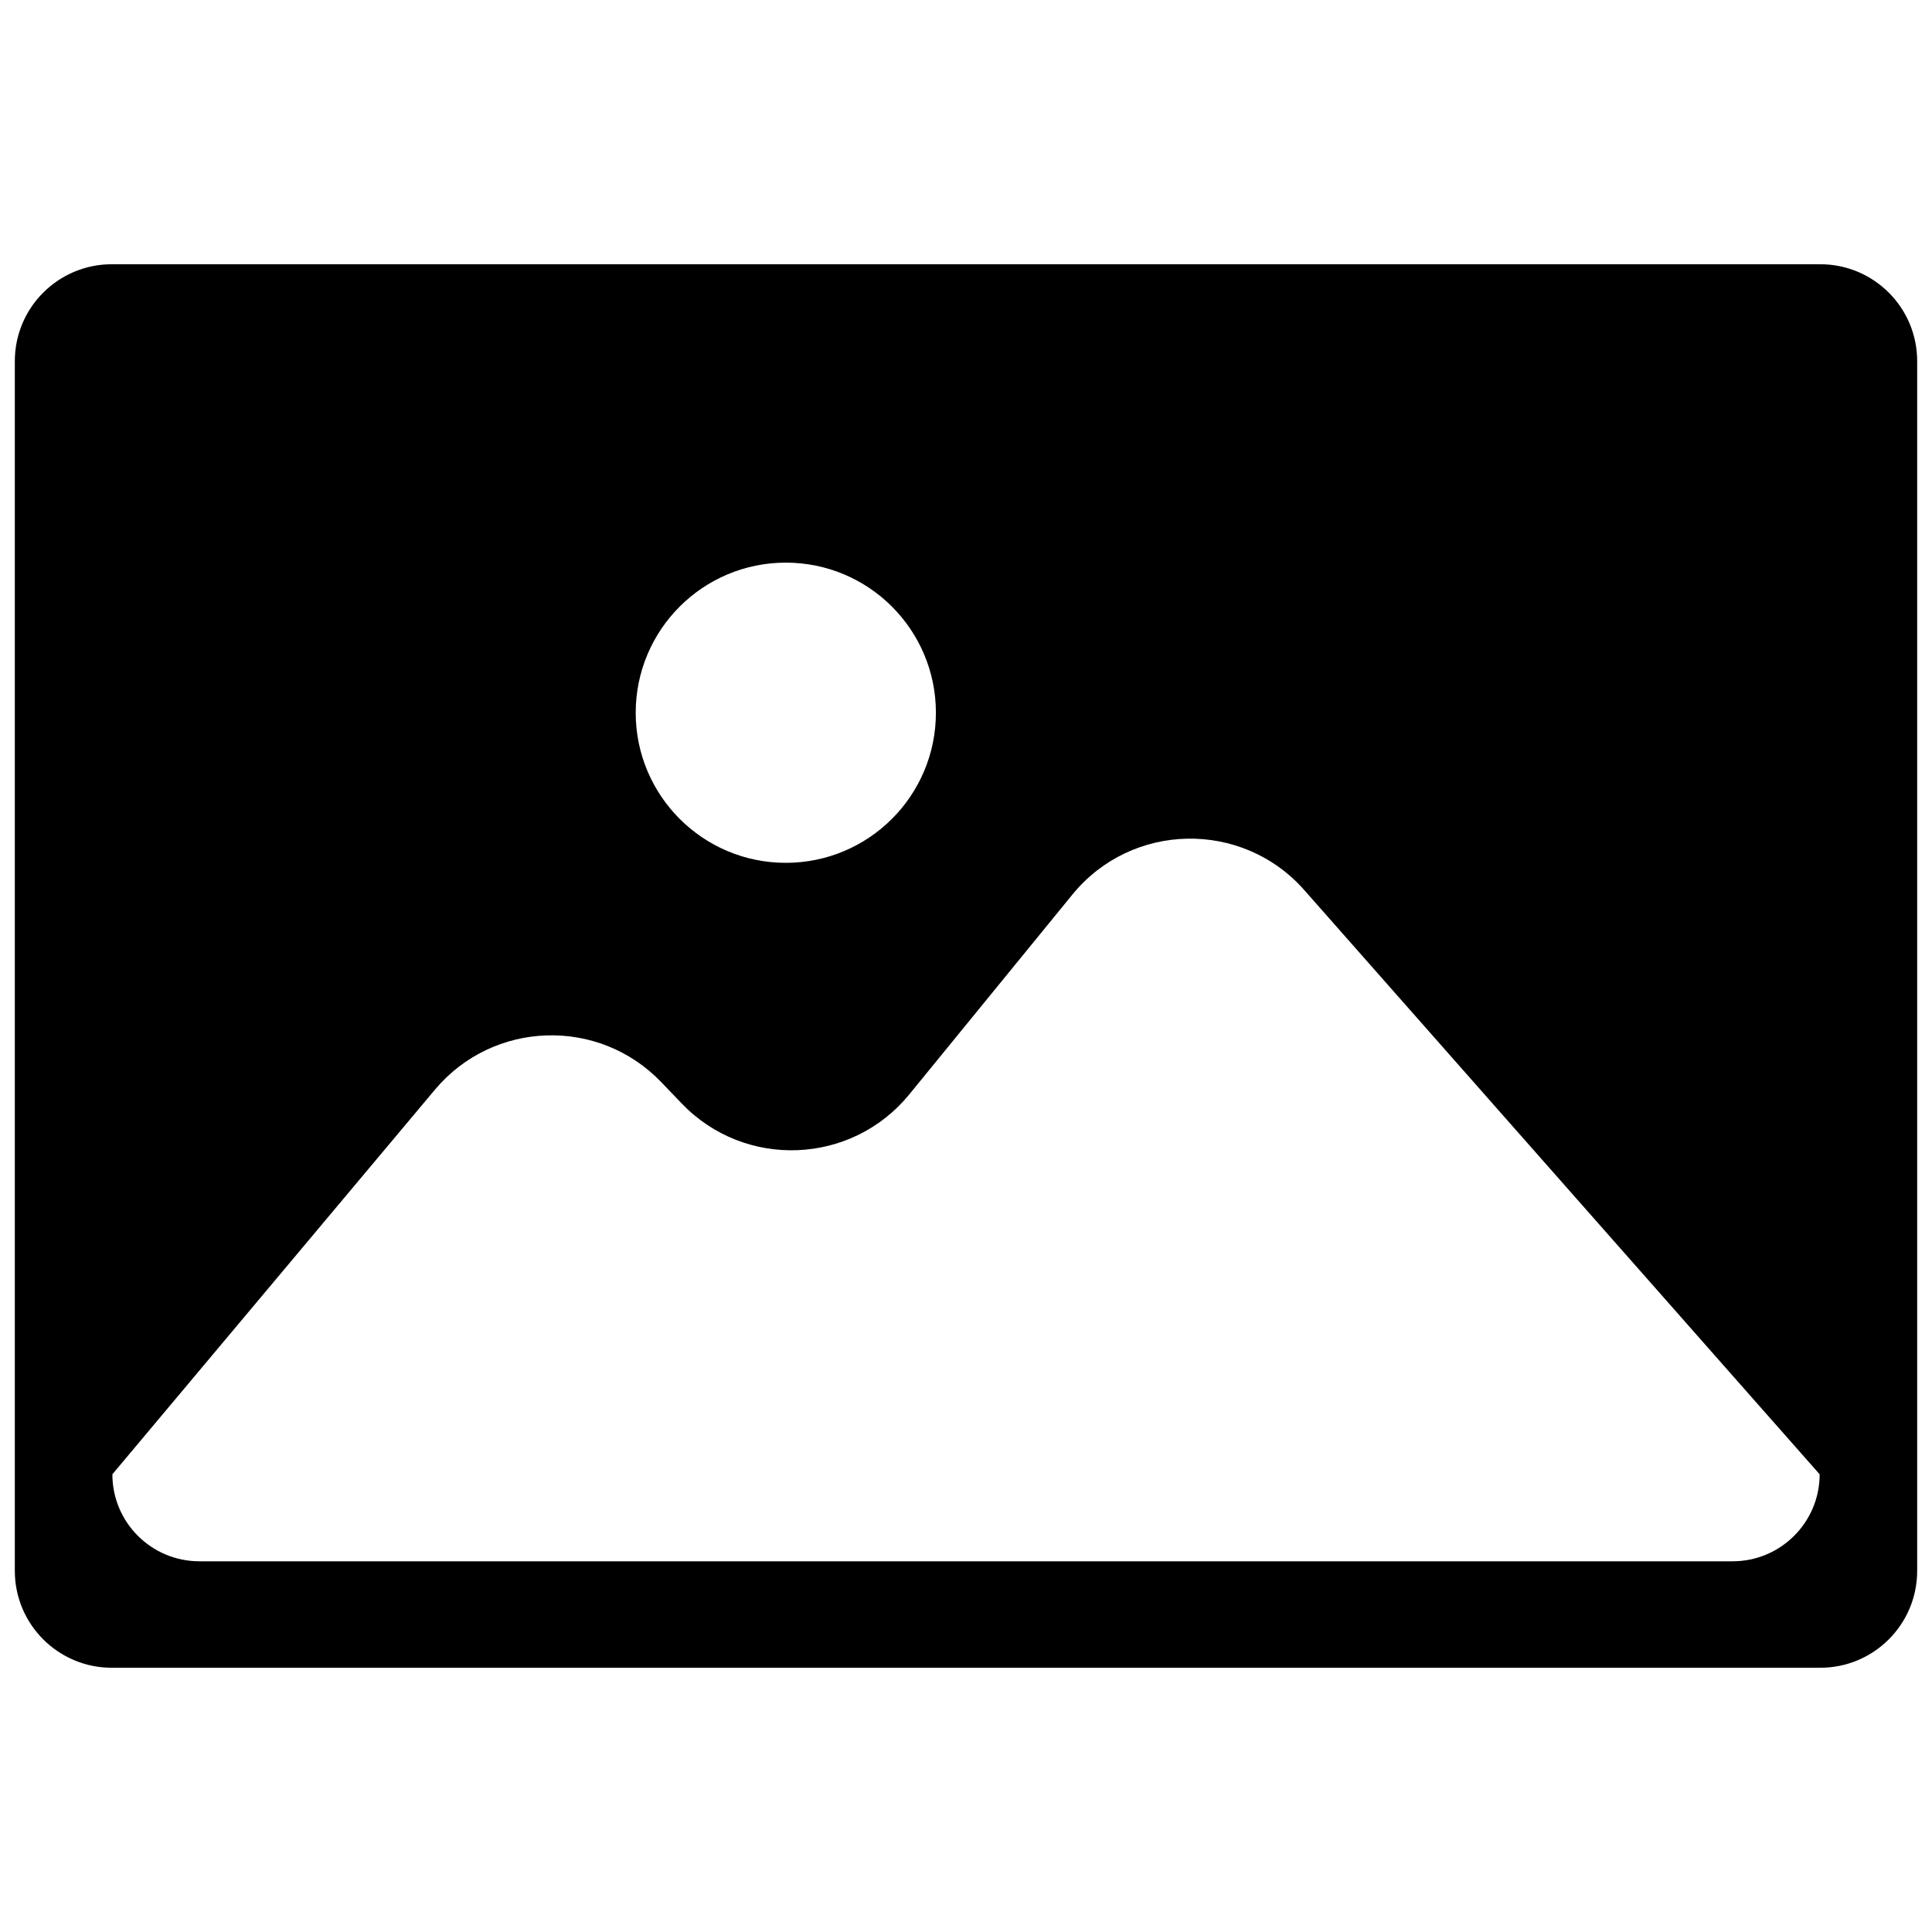
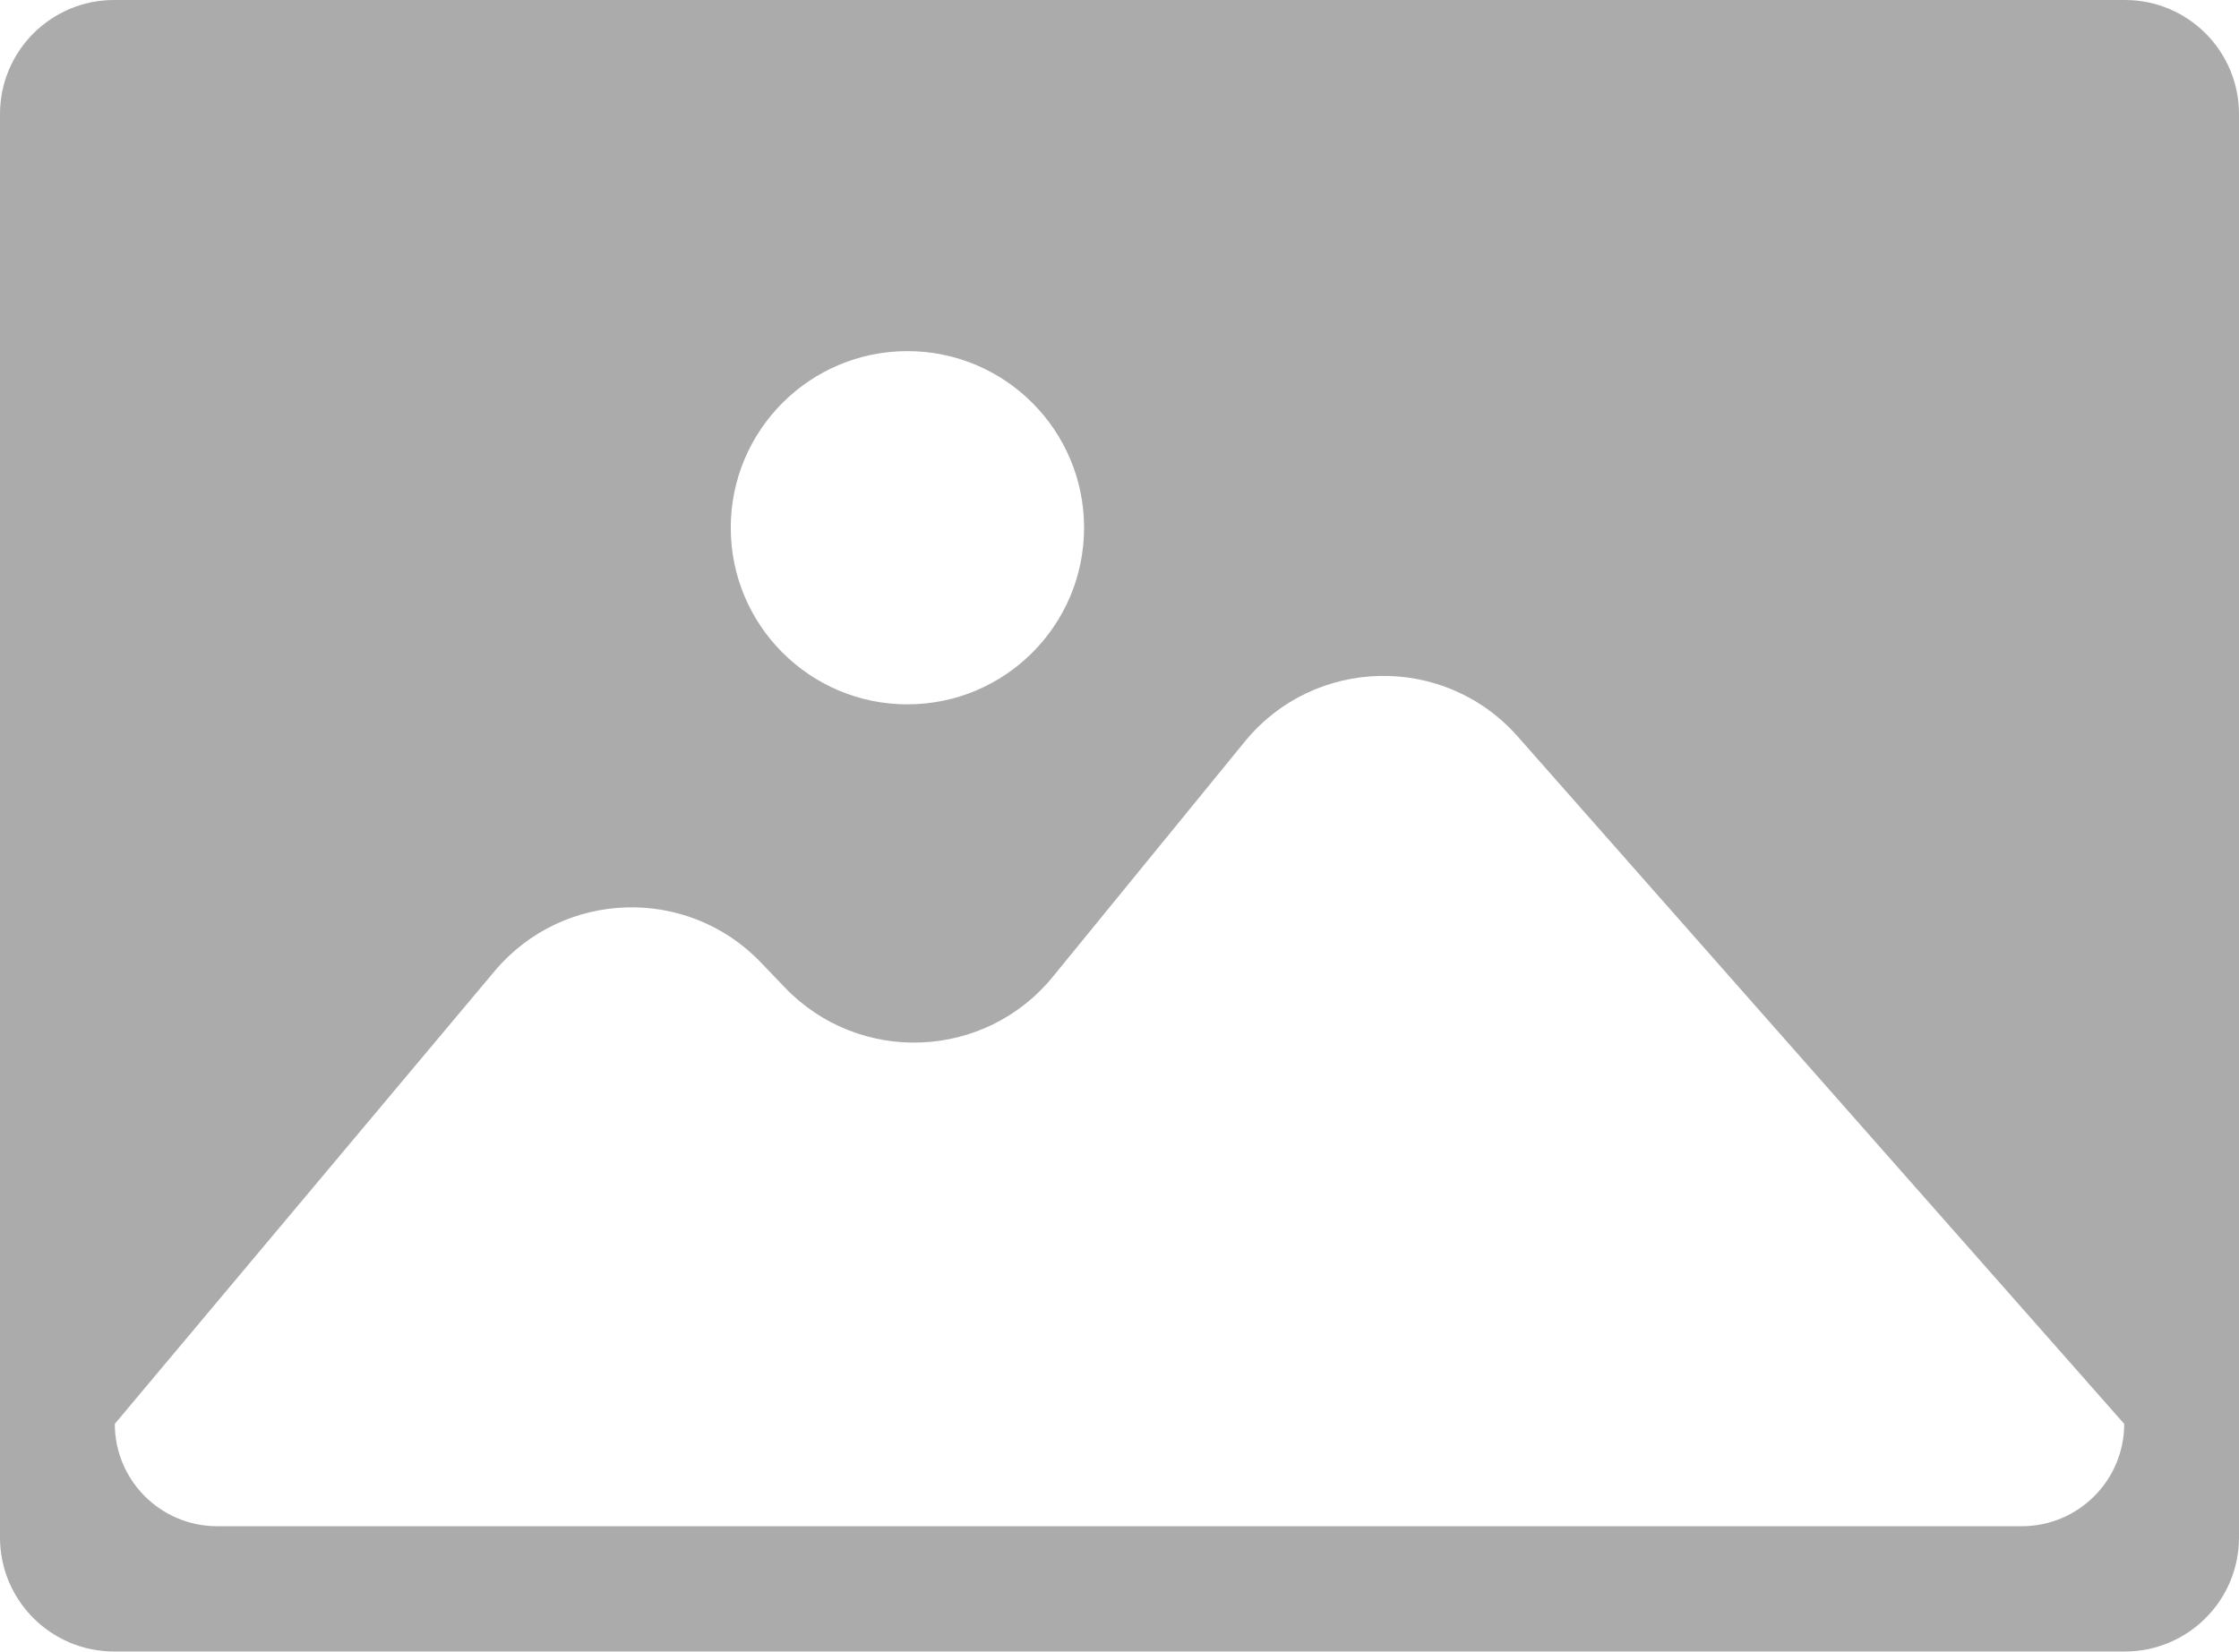
- <svg xmlns="http://www.w3.org/2000/svg" version="1.1" width="256" height="256" viewBox="0 0 256 256" xml:space="preserve">
-   <defs>
- </defs>
-   <g transform="translate(128 128) scale(0.72 0.72)" style="">
-     <g style="stroke: none; stroke-width: 0; stroke-dasharray: none; stroke-linecap: butt; stroke-linejoin: miter; stroke-miterlimit: 10; fill: none; fill-rule: nonzero; opacity: 1;" transform="translate(-175.05 -175.05) scale(3.89 3.89)">
-       <path d="M 85.414 11.8 H 4.586 C 2.053 11.8 0 13.853 0 16.386 v 57.228 C 0 76.147 2.053 78.2 4.586 78.2 h 80.828 c 2.533 0 4.586 -2.053 4.586 -4.586 V 16.386 C 90 13.853 87.947 11.8 85.414 11.8 z M 36.475 25.917 c 3.922 0 7.101 3.179 7.101 7.101 c 0 3.922 -3.179 7.101 -7.101 7.101 c -3.922 0 -7.101 -3.179 -7.101 -7.101 C 29.375 29.096 32.554 25.917 36.475 25.917 z M 81.269 73.163 H 8.731 c -2.273 0 -4.116 -1.843 -4.116 -4.116 l 15.26 -18.195 c 2.753 -3.282 7.745 -3.448 10.71 -0.355 l 0.963 1.005 c 2.991 3.12 8.038 2.919 10.771 -0.43 l 7.714 -9.451 c 2.809 -3.441 8.034 -3.542 10.973 -0.21 l 24.38 27.637 C 85.385 71.32 83.542 73.163 81.269 73.163 z" style="stroke: none; stroke-width: 1; stroke-dasharray: none; stroke-linecap: butt; stroke-linejoin: miter; stroke-miterlimit: 10; fill: rgb(0,0,0); fill-rule: nonzero; opacity: 1;" transform=" matrix(1 0 0 1 0 0) " stroke-linecap="round" />
+ <svg xmlns="http://www.w3.org/2000/svg" version="1.1" width="20" height="14.756" viewBox="0 0 20 14.756" id="svg689">
+   <g transform="matrix(0.05712654,0,0,0.05712654,10,7.377778)" id="g687" style="opacity: 0.33;">
+     <g style="opacity:1;fill:none;fill-rule:nonzero;stroke:none;stroke-width:0;stroke-linecap:butt;stroke-linejoin:miter;stroke-miterlimit:10;stroke-dasharray:none" transform="matrix(3.89,0,0,3.89,-175.05,-175.05)" id="g685">
+       <path d="M 85.414,11.8 H 4.586 C 2.053,11.8 0,13.853 0,16.386 V 73.614 C 0,76.147 2.053,78.2 4.586,78.2 H 85.414 C 87.947,78.2 90,76.147 90,73.614 V 16.386 C 90,13.853 87.947,11.8 85.414,11.8 Z M 36.475,25.917 c 3.922,0 7.101,3.179 7.101,7.101 0,3.922 -3.179,7.101 -7.101,7.101 -3.922,0 -7.101,-3.179 -7.101,-7.101 0.001,-3.922 3.18,-7.101 7.101,-7.101 z M 81.269,73.163 H 8.731 c -2.273,0 -4.116,-1.843 -4.116,-4.116 l 15.26,-18.195 c 2.753,-3.282 7.745,-3.448 10.71,-0.355 l 0.963,1.005 c 2.991,3.12 8.038,2.919 10.771,-0.43 l 7.714,-9.451 c 2.809,-3.441 8.034,-3.542 10.973,-0.21 l 24.38,27.637 c -10e-4,2.272 -1.844,4.115 -4.117,4.115 z" style="opacity:1;fill:#000000;fill-rule:nonzero;stroke:none;stroke-width:1;stroke-linecap:butt;stroke-linejoin:miter;stroke-miterlimit:10;stroke-dasharray:none" stroke-linecap="round" id="path683" />
    </g>
  </g>
</svg>
